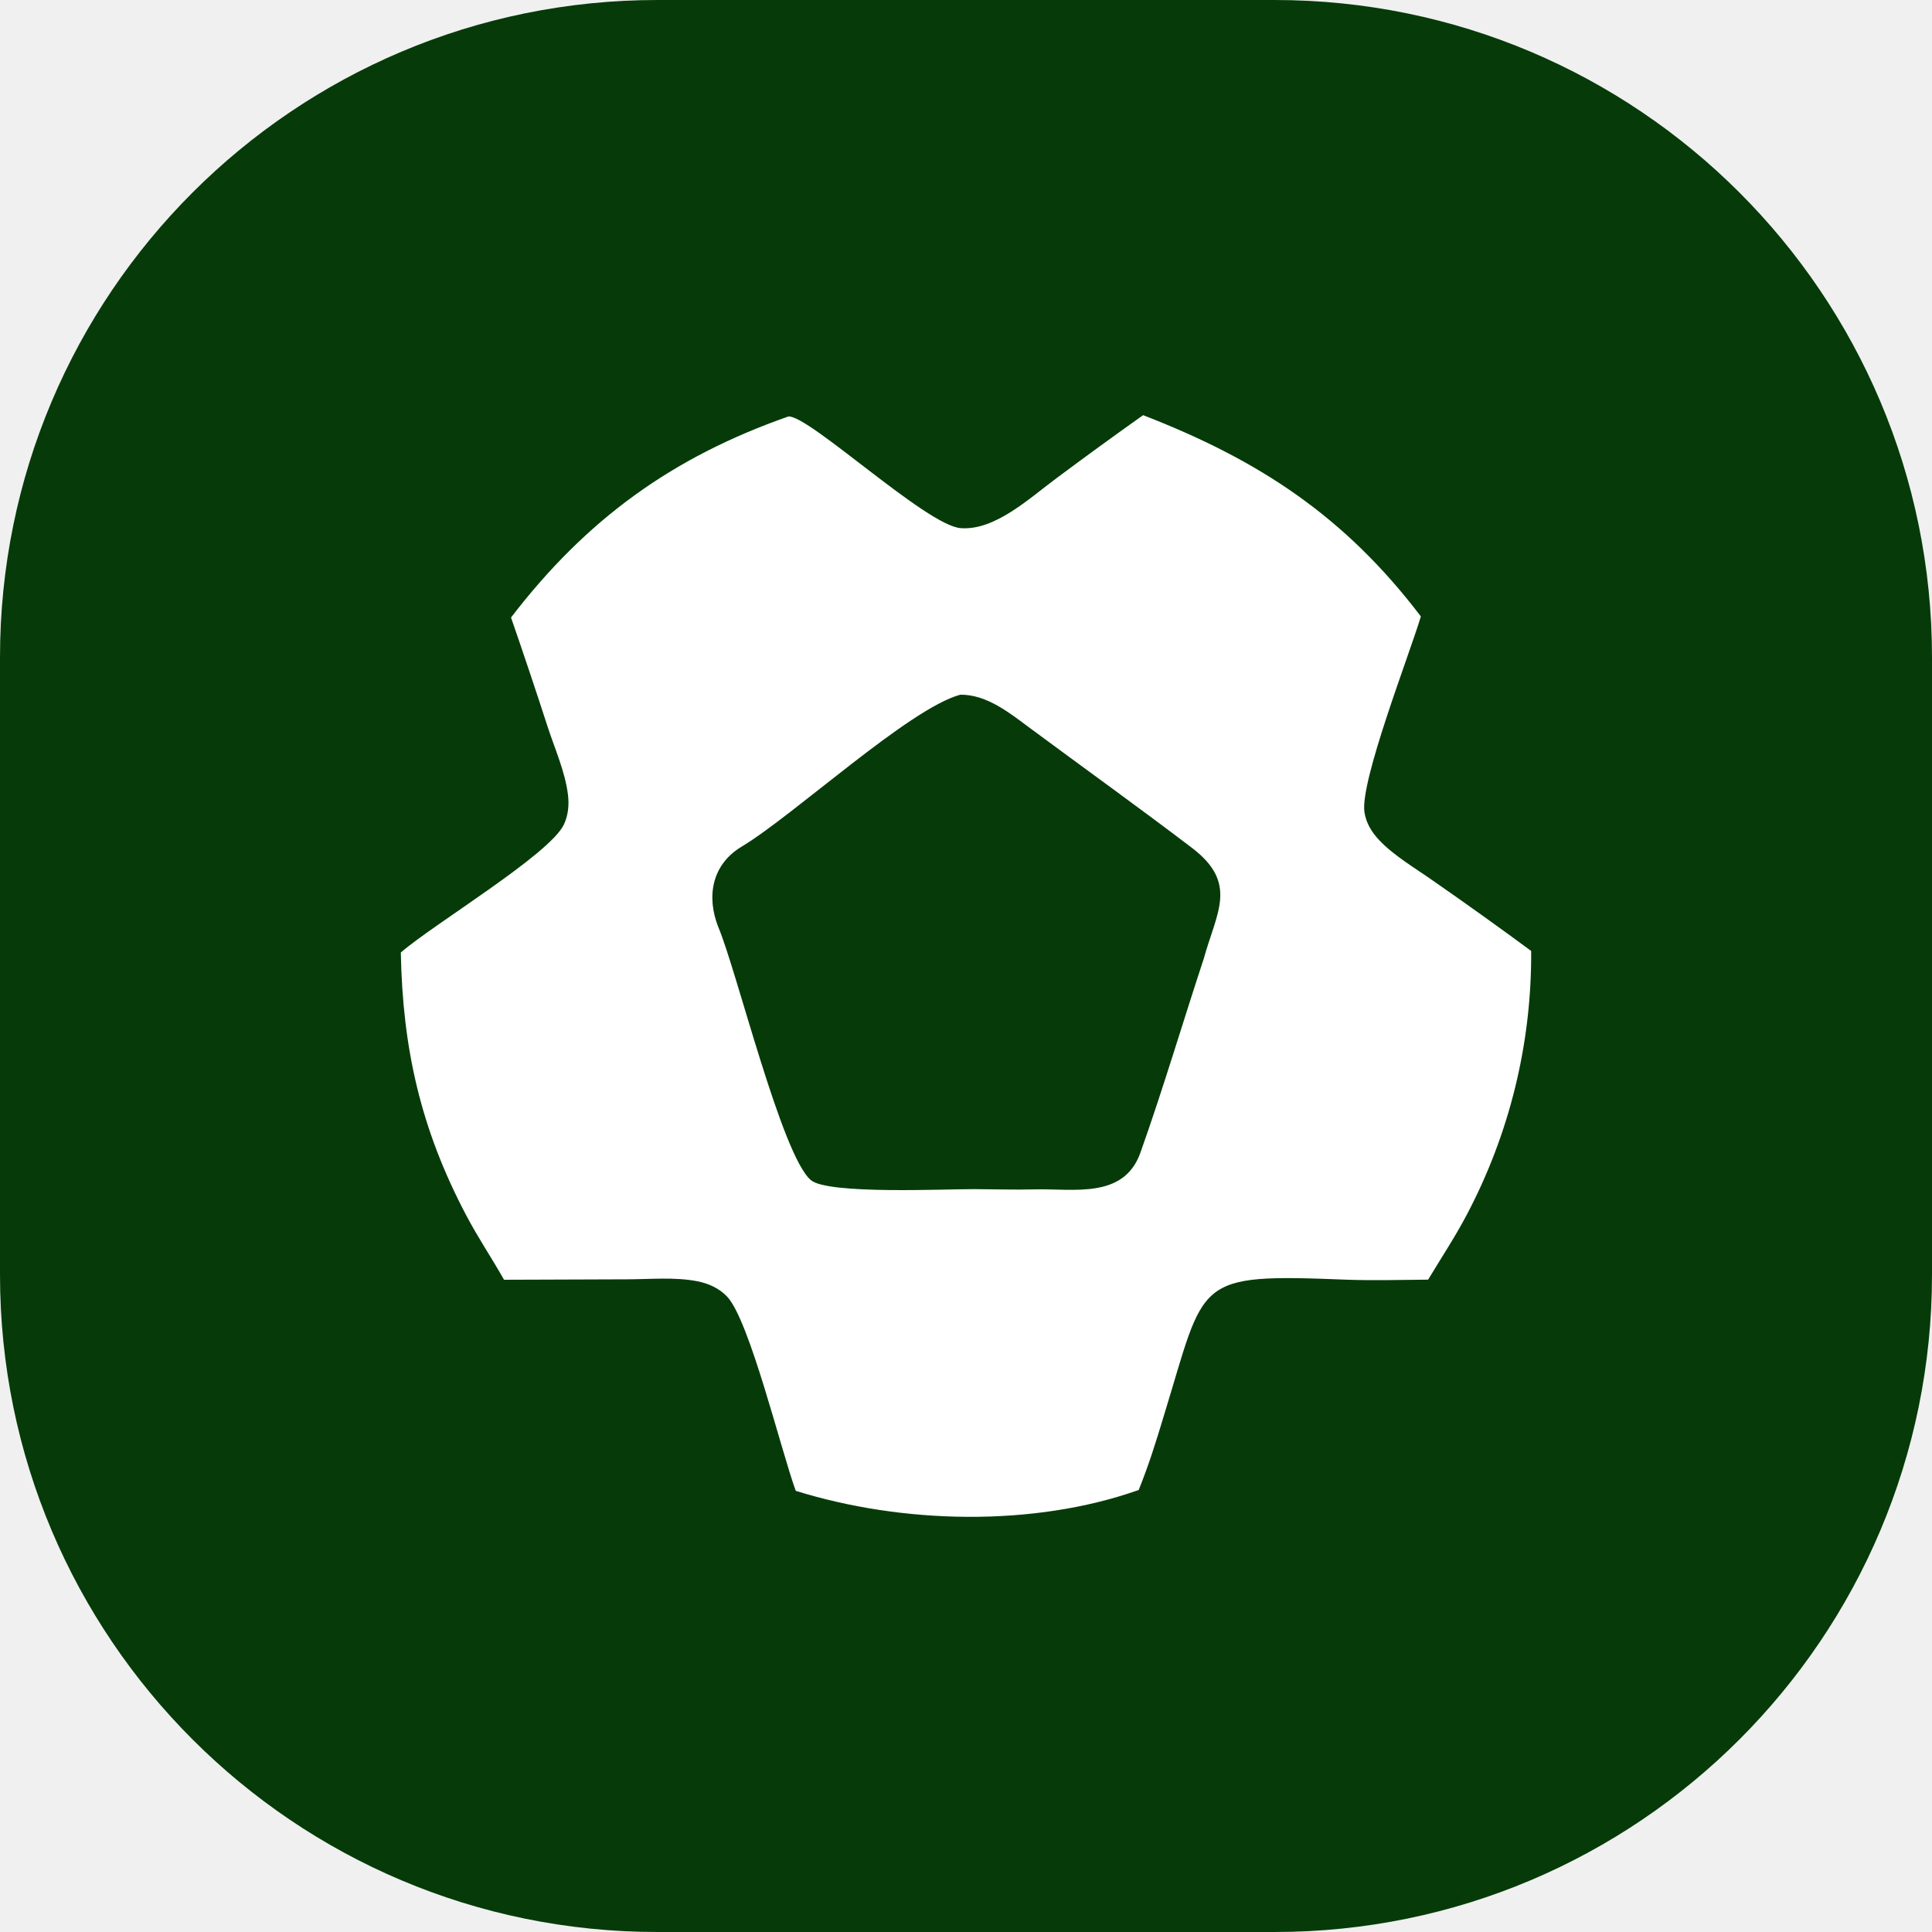
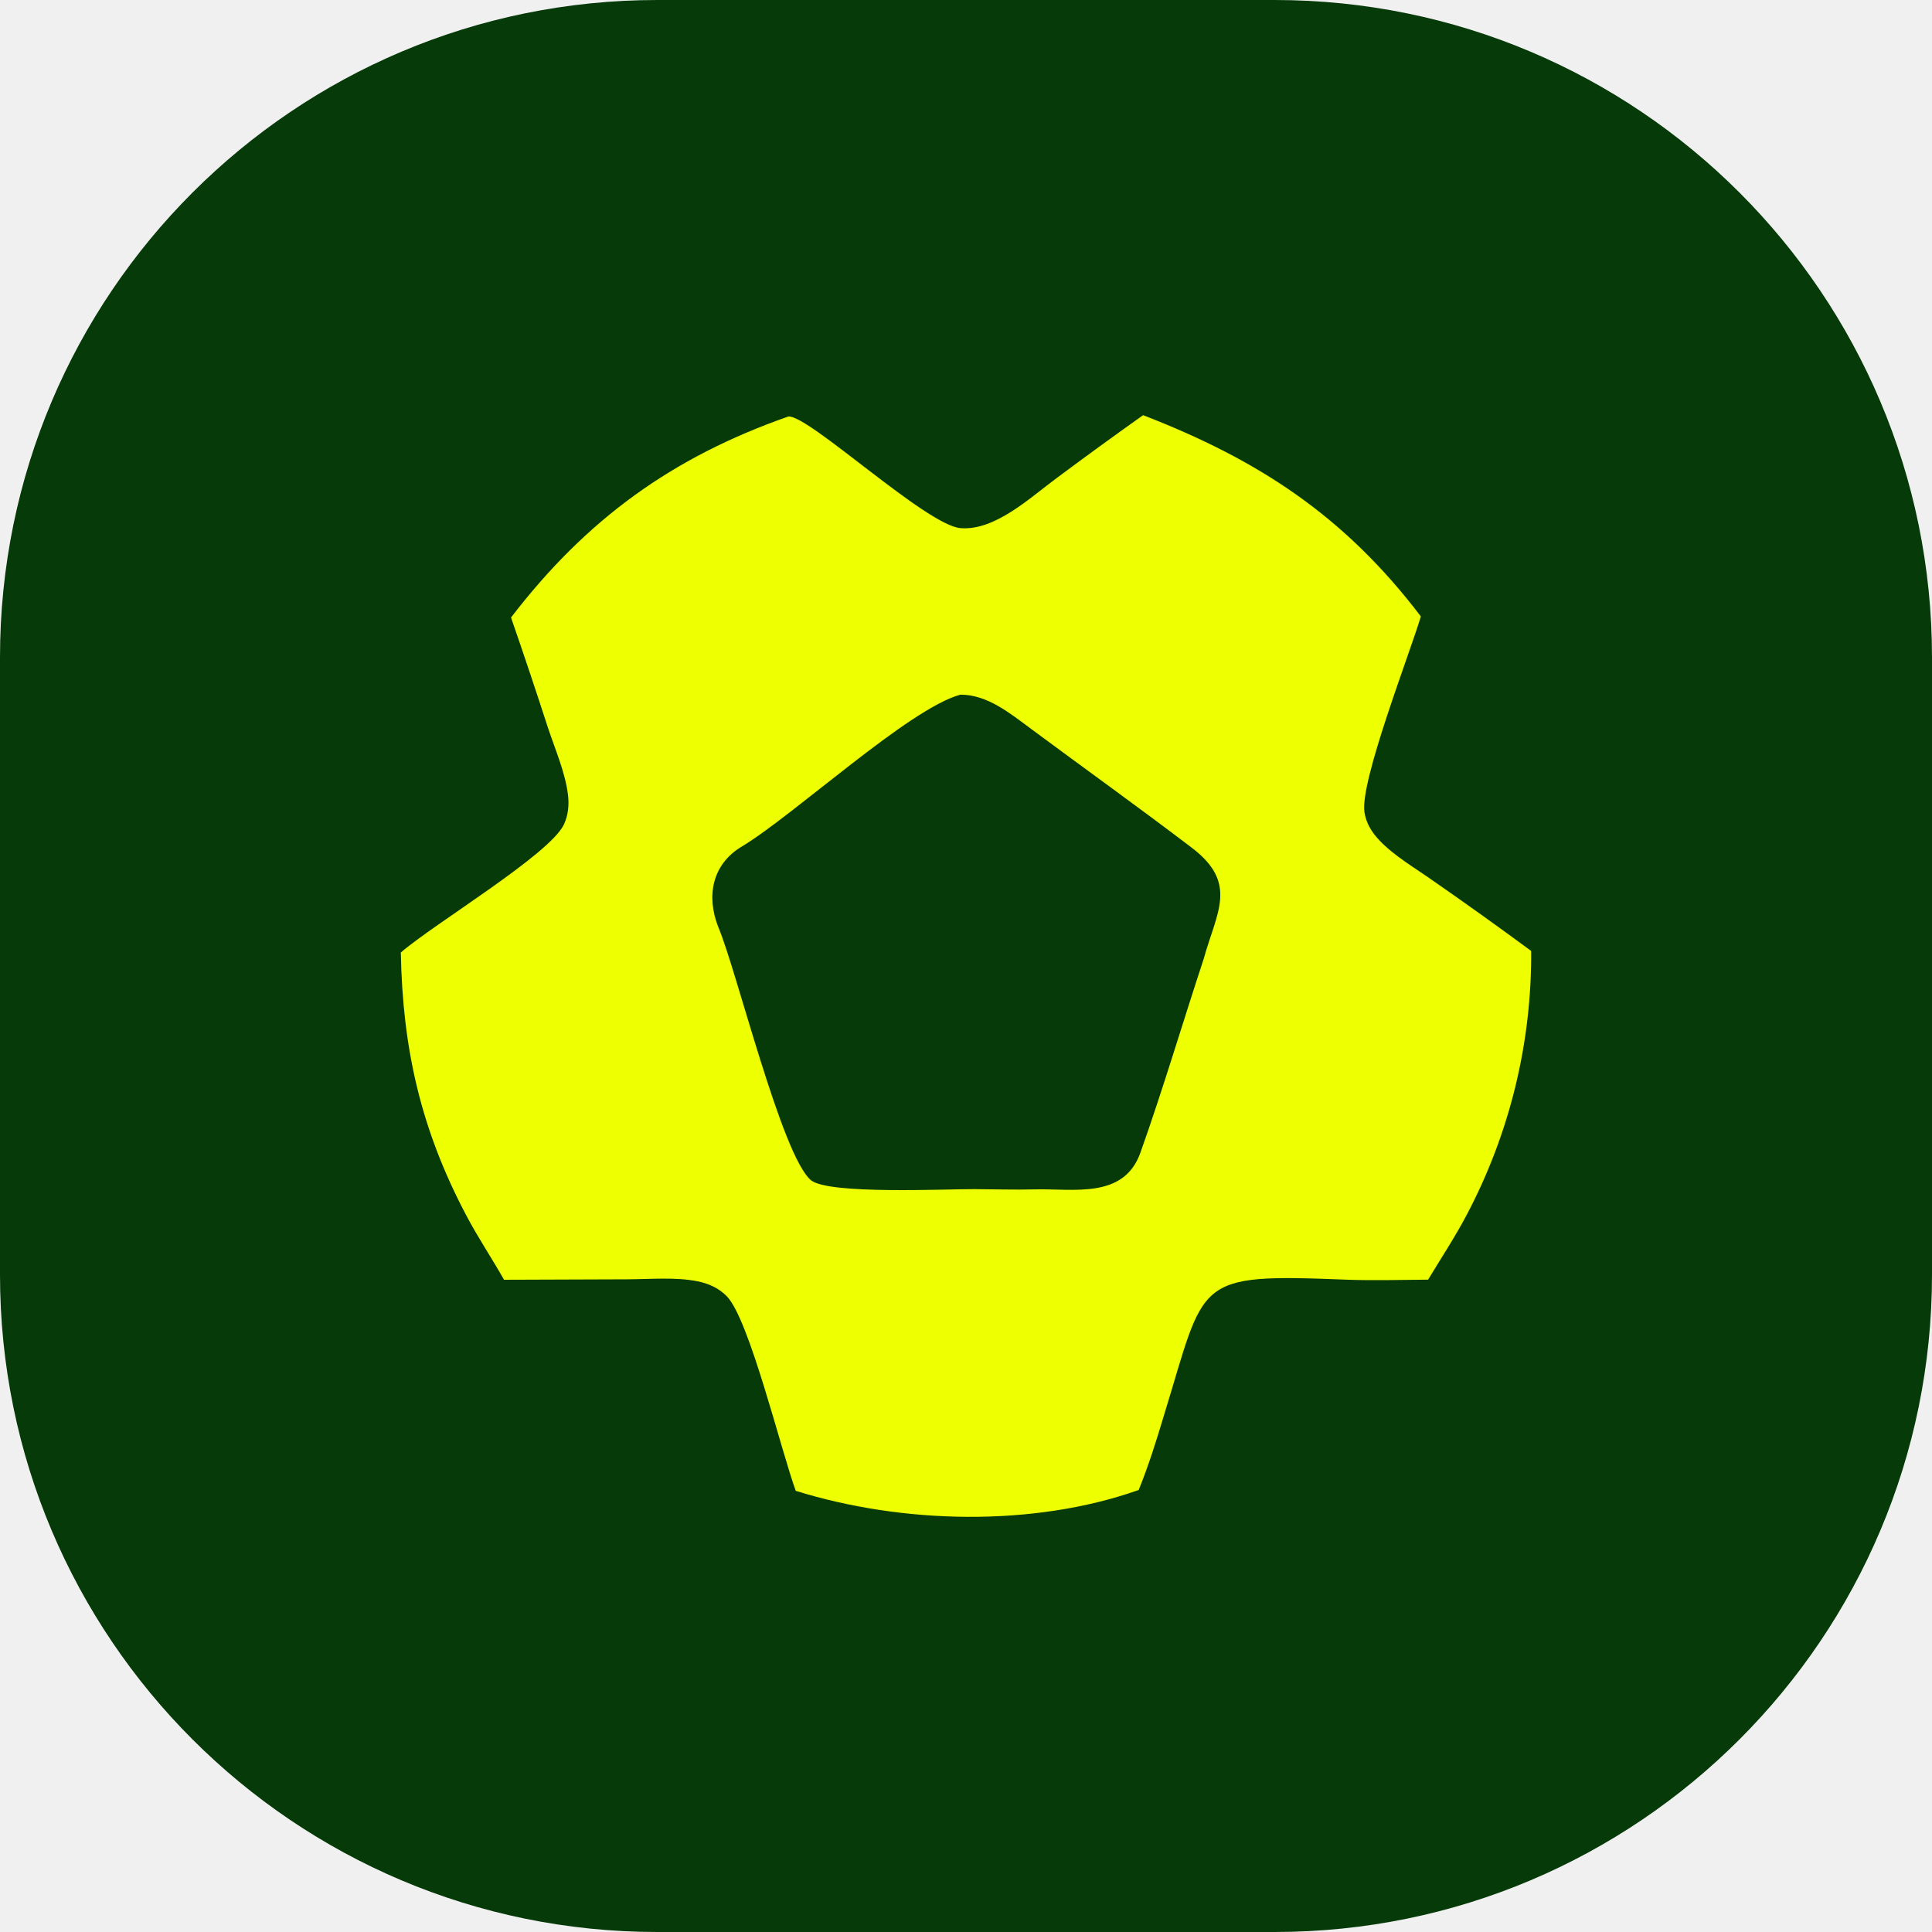
<svg xmlns="http://www.w3.org/2000/svg" width="529" height="529" viewBox="0 0 529 529" fill="none">
-   <g clip-path="url(#clip0_1705_42321)">
+   <g clip-path="url(#clip0_1707_50795)">
    <rect width="529" height="529" rx="180" fill="#063B09" />
-     <path d="M215.86 114.04C221.352 113.529 253.621 143.859 263.004 144.607C272.471 145.361 281.988 136.301 289.445 130.811C297.226 125.008 305.081 119.296 312.997 113.676C344.762 125.983 368.185 141.361 389.044 168.784C385.977 179.073 372.317 214.006 373.599 222.38C374.058 225.413 375.625 227.934 377.719 230.123C381.811 234.415 387.555 237.741 392.409 241.17C401.445 247.444 410.396 253.848 419.247 260.379C419.421 285.59 413.341 310.451 401.551 332.736C398.422 338.671 394.52 344.595 391.032 350.381C384.37 350.448 375.233 350.648 368.818 350.394C326.422 348.716 330.268 350.053 318.567 387.991C316.474 394.962 314.508 401.226 311.782 407.978C282.889 418.184 247.021 417.285 217.887 408.206C213.834 397.112 205.207 361.432 199.071 355.003C196.893 352.722 194.038 351.441 190.982 350.83C184.919 349.619 177.965 350.273 171.768 350.29L138.01 350.409C134.629 344.427 130.94 338.988 127.653 332.757C115.236 309.226 110.237 287.164 109.75 260.805C118.769 252.982 150.489 233.982 154.38 225.796C155.6 223.231 155.858 220.354 155.511 217.561C154.755 211.443 151.989 205.158 150.052 199.306C146.777 189.197 143.401 179.121 139.925 169.08C160.499 142.256 184 125.191 215.86 114.04Z" fill="white" />
+     <path d="M215.86 114.04C221.352 113.529 253.621 143.859 263.004 144.607C272.471 145.361 281.988 136.301 289.445 130.811C297.226 125.008 305.081 119.296 312.997 113.676C344.762 125.983 368.185 141.361 389.044 168.784C385.977 179.073 372.317 214.006 373.599 222.38C374.058 225.413 375.625 227.934 377.719 230.123C381.811 234.415 387.555 237.741 392.409 241.17C401.445 247.444 410.396 253.848 419.247 260.379C419.421 285.59 413.341 310.451 401.551 332.736C398.422 338.671 394.52 344.595 391.032 350.381C384.37 350.448 375.233 350.648 368.818 350.394C326.422 348.716 330.268 350.053 318.567 387.991C316.474 394.962 314.509 401.226 311.782 407.978C282.889 418.184 247.021 417.285 217.887 408.206C213.834 397.112 205.207 361.432 199.071 355.003C196.893 352.722 194.038 351.441 190.982 350.83C184.919 349.619 177.965 350.273 171.768 350.29L138.01 350.409C134.629 344.427 130.94 338.988 127.653 332.757C115.236 309.226 110.237 287.164 109.75 260.805C118.769 252.982 150.489 233.982 154.38 225.796C155.6 223.231 155.858 220.354 155.511 217.561C154.755 211.443 151.989 205.158 150.052 199.306C146.777 189.197 143.401 179.121 139.925 169.08C160.499 142.256 184 125.191 215.86 114.04Z" fill="#EEFF01" />
    <path d="M262.948 190.213C270.316 190.152 276.636 195.368 282.369 199.615C297.031 210.473 311.799 221.071 326.321 232.116C339.153 241.876 333.112 249.752 329.568 262.599C323.819 280.032 318.433 298.255 312.258 315.61C307.696 328.435 293.857 325.376 283.147 325.668C277.829 325.813 272.202 325.622 266.822 325.596C259.046 325.556 226.789 327.114 222.041 323.143C214.036 316.448 201.641 265.457 196.675 253.846C193.333 245.358 194.979 236.669 203.069 231.815C217.356 223.248 248.908 193.994 262.948 190.213Z" fill="#063B09" />
  </g>
  <defs>
-     <clipPath id="clip0_1705_42321">
+     <clipPath id="clip0_1707_50795">
      <rect width="529" height="529" rx="180" fill="white" />
    </clipPath>
  </defs>
</svg>
